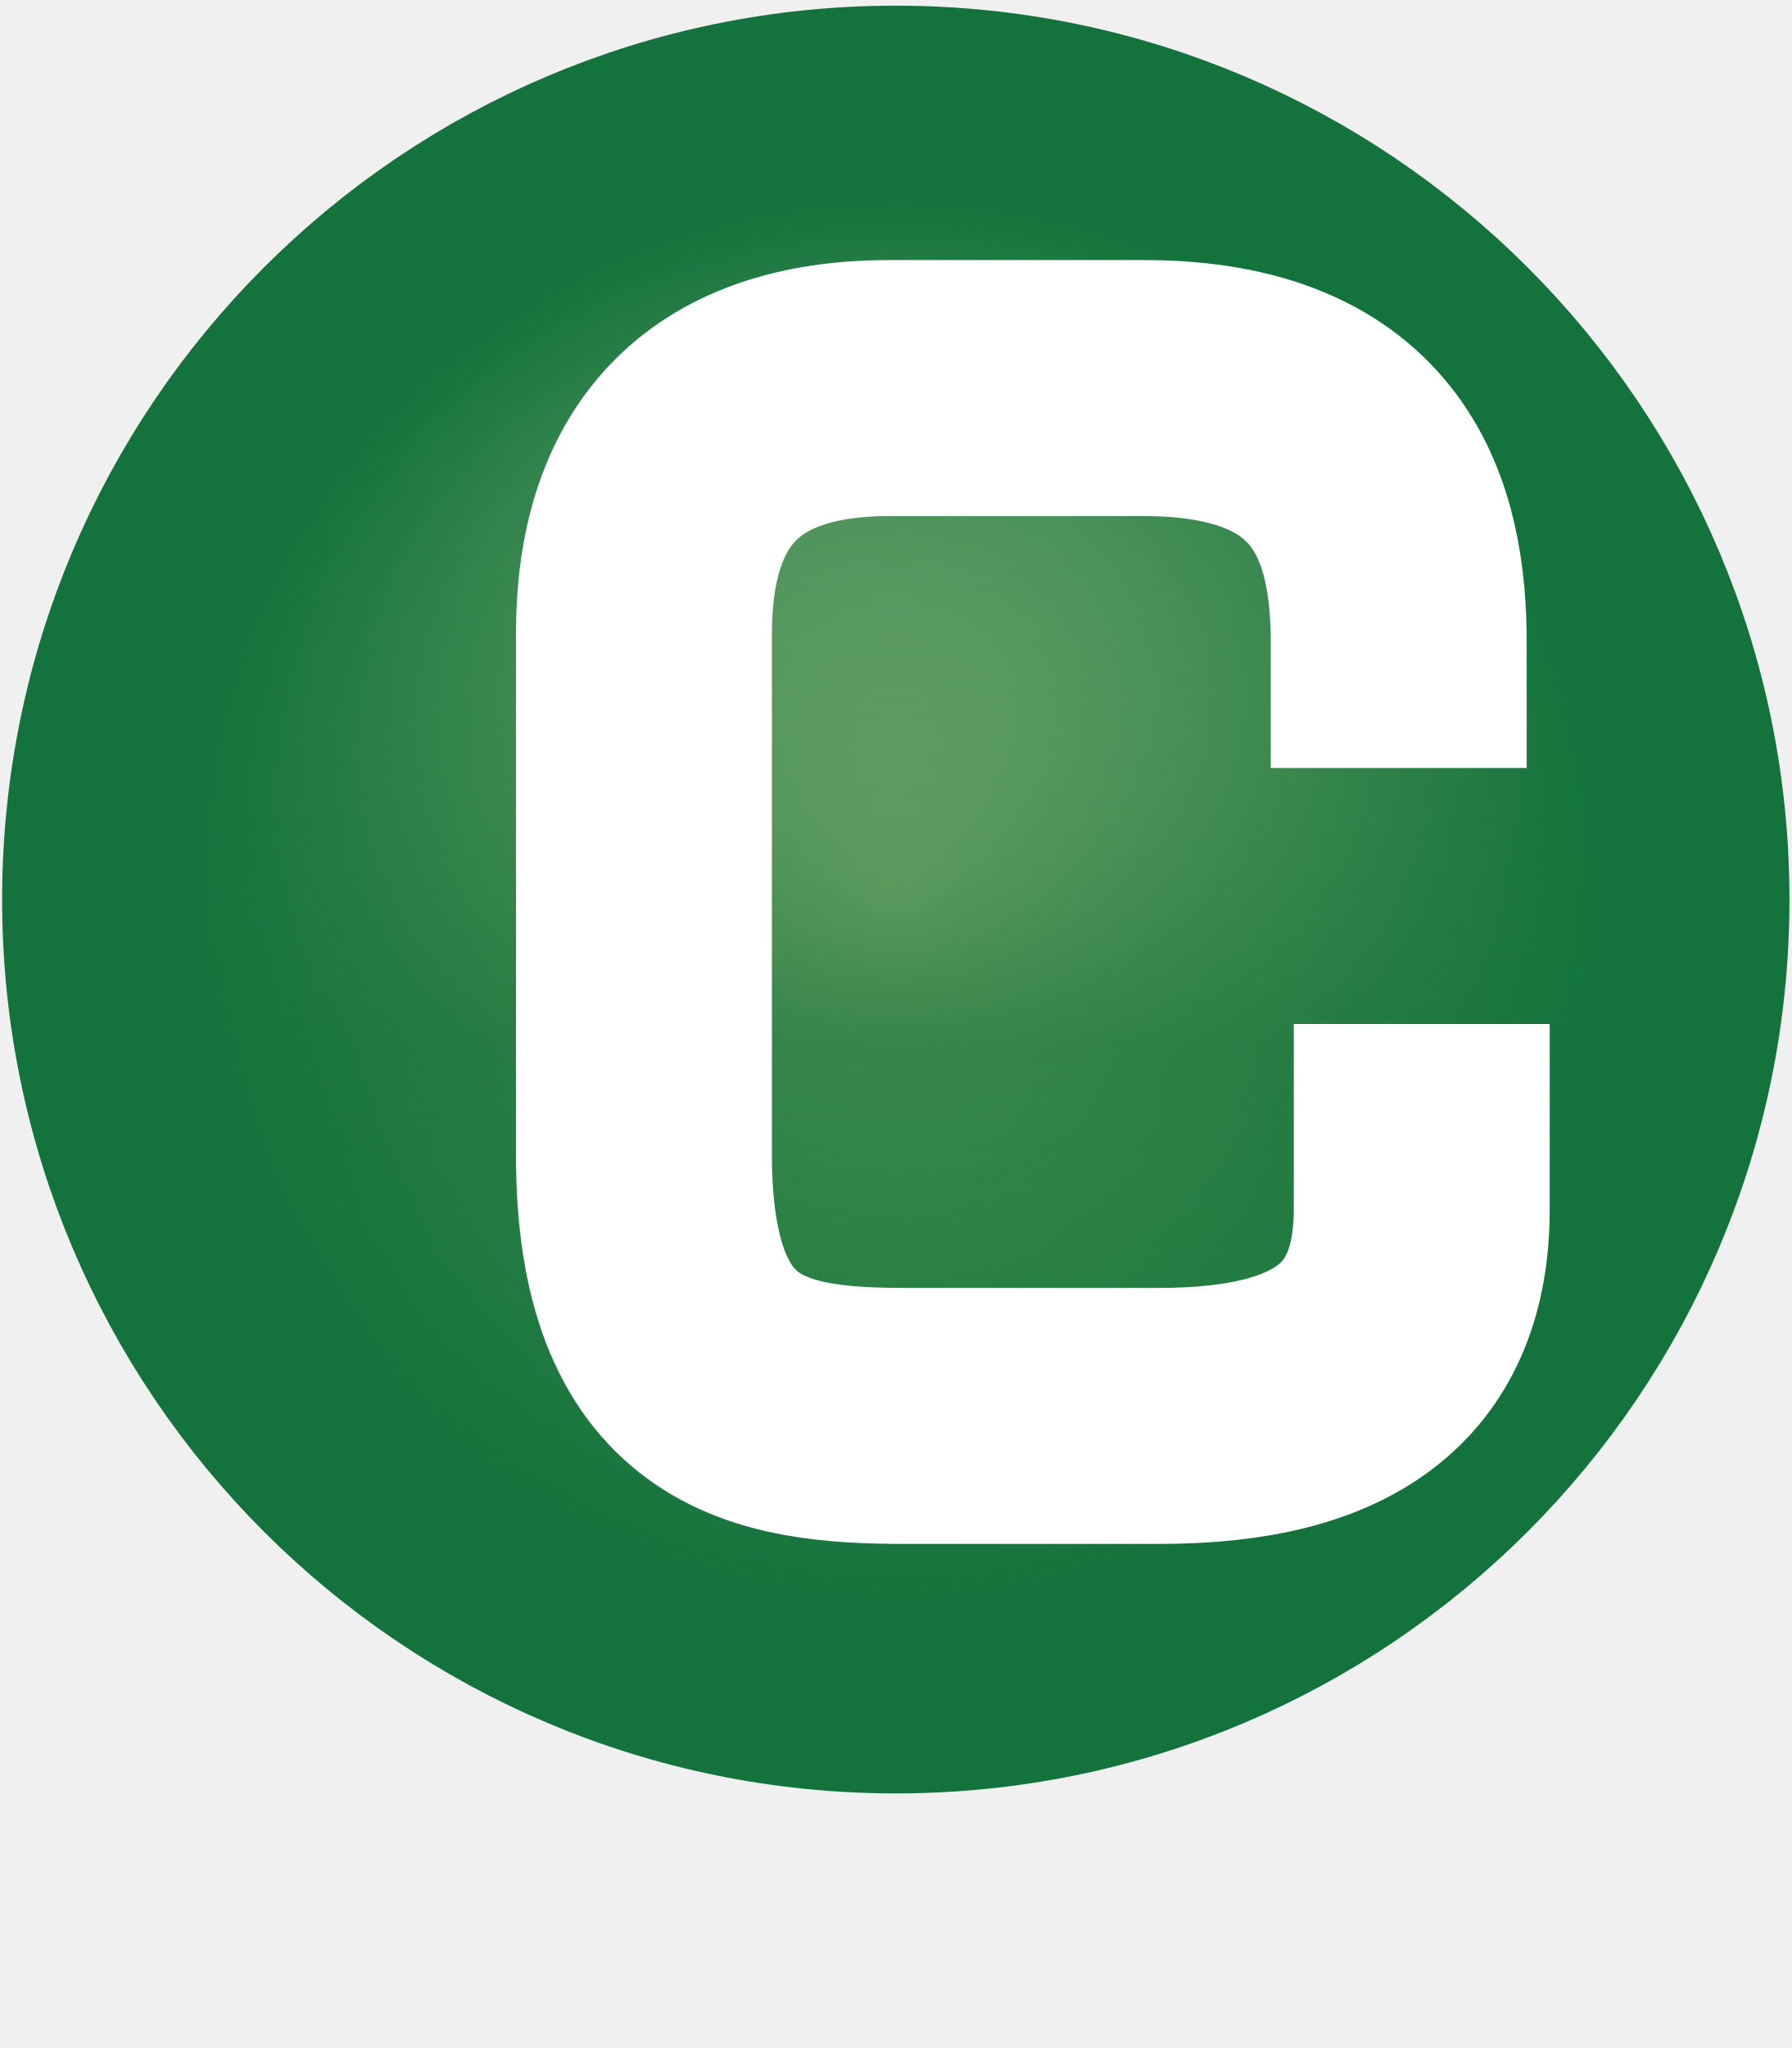
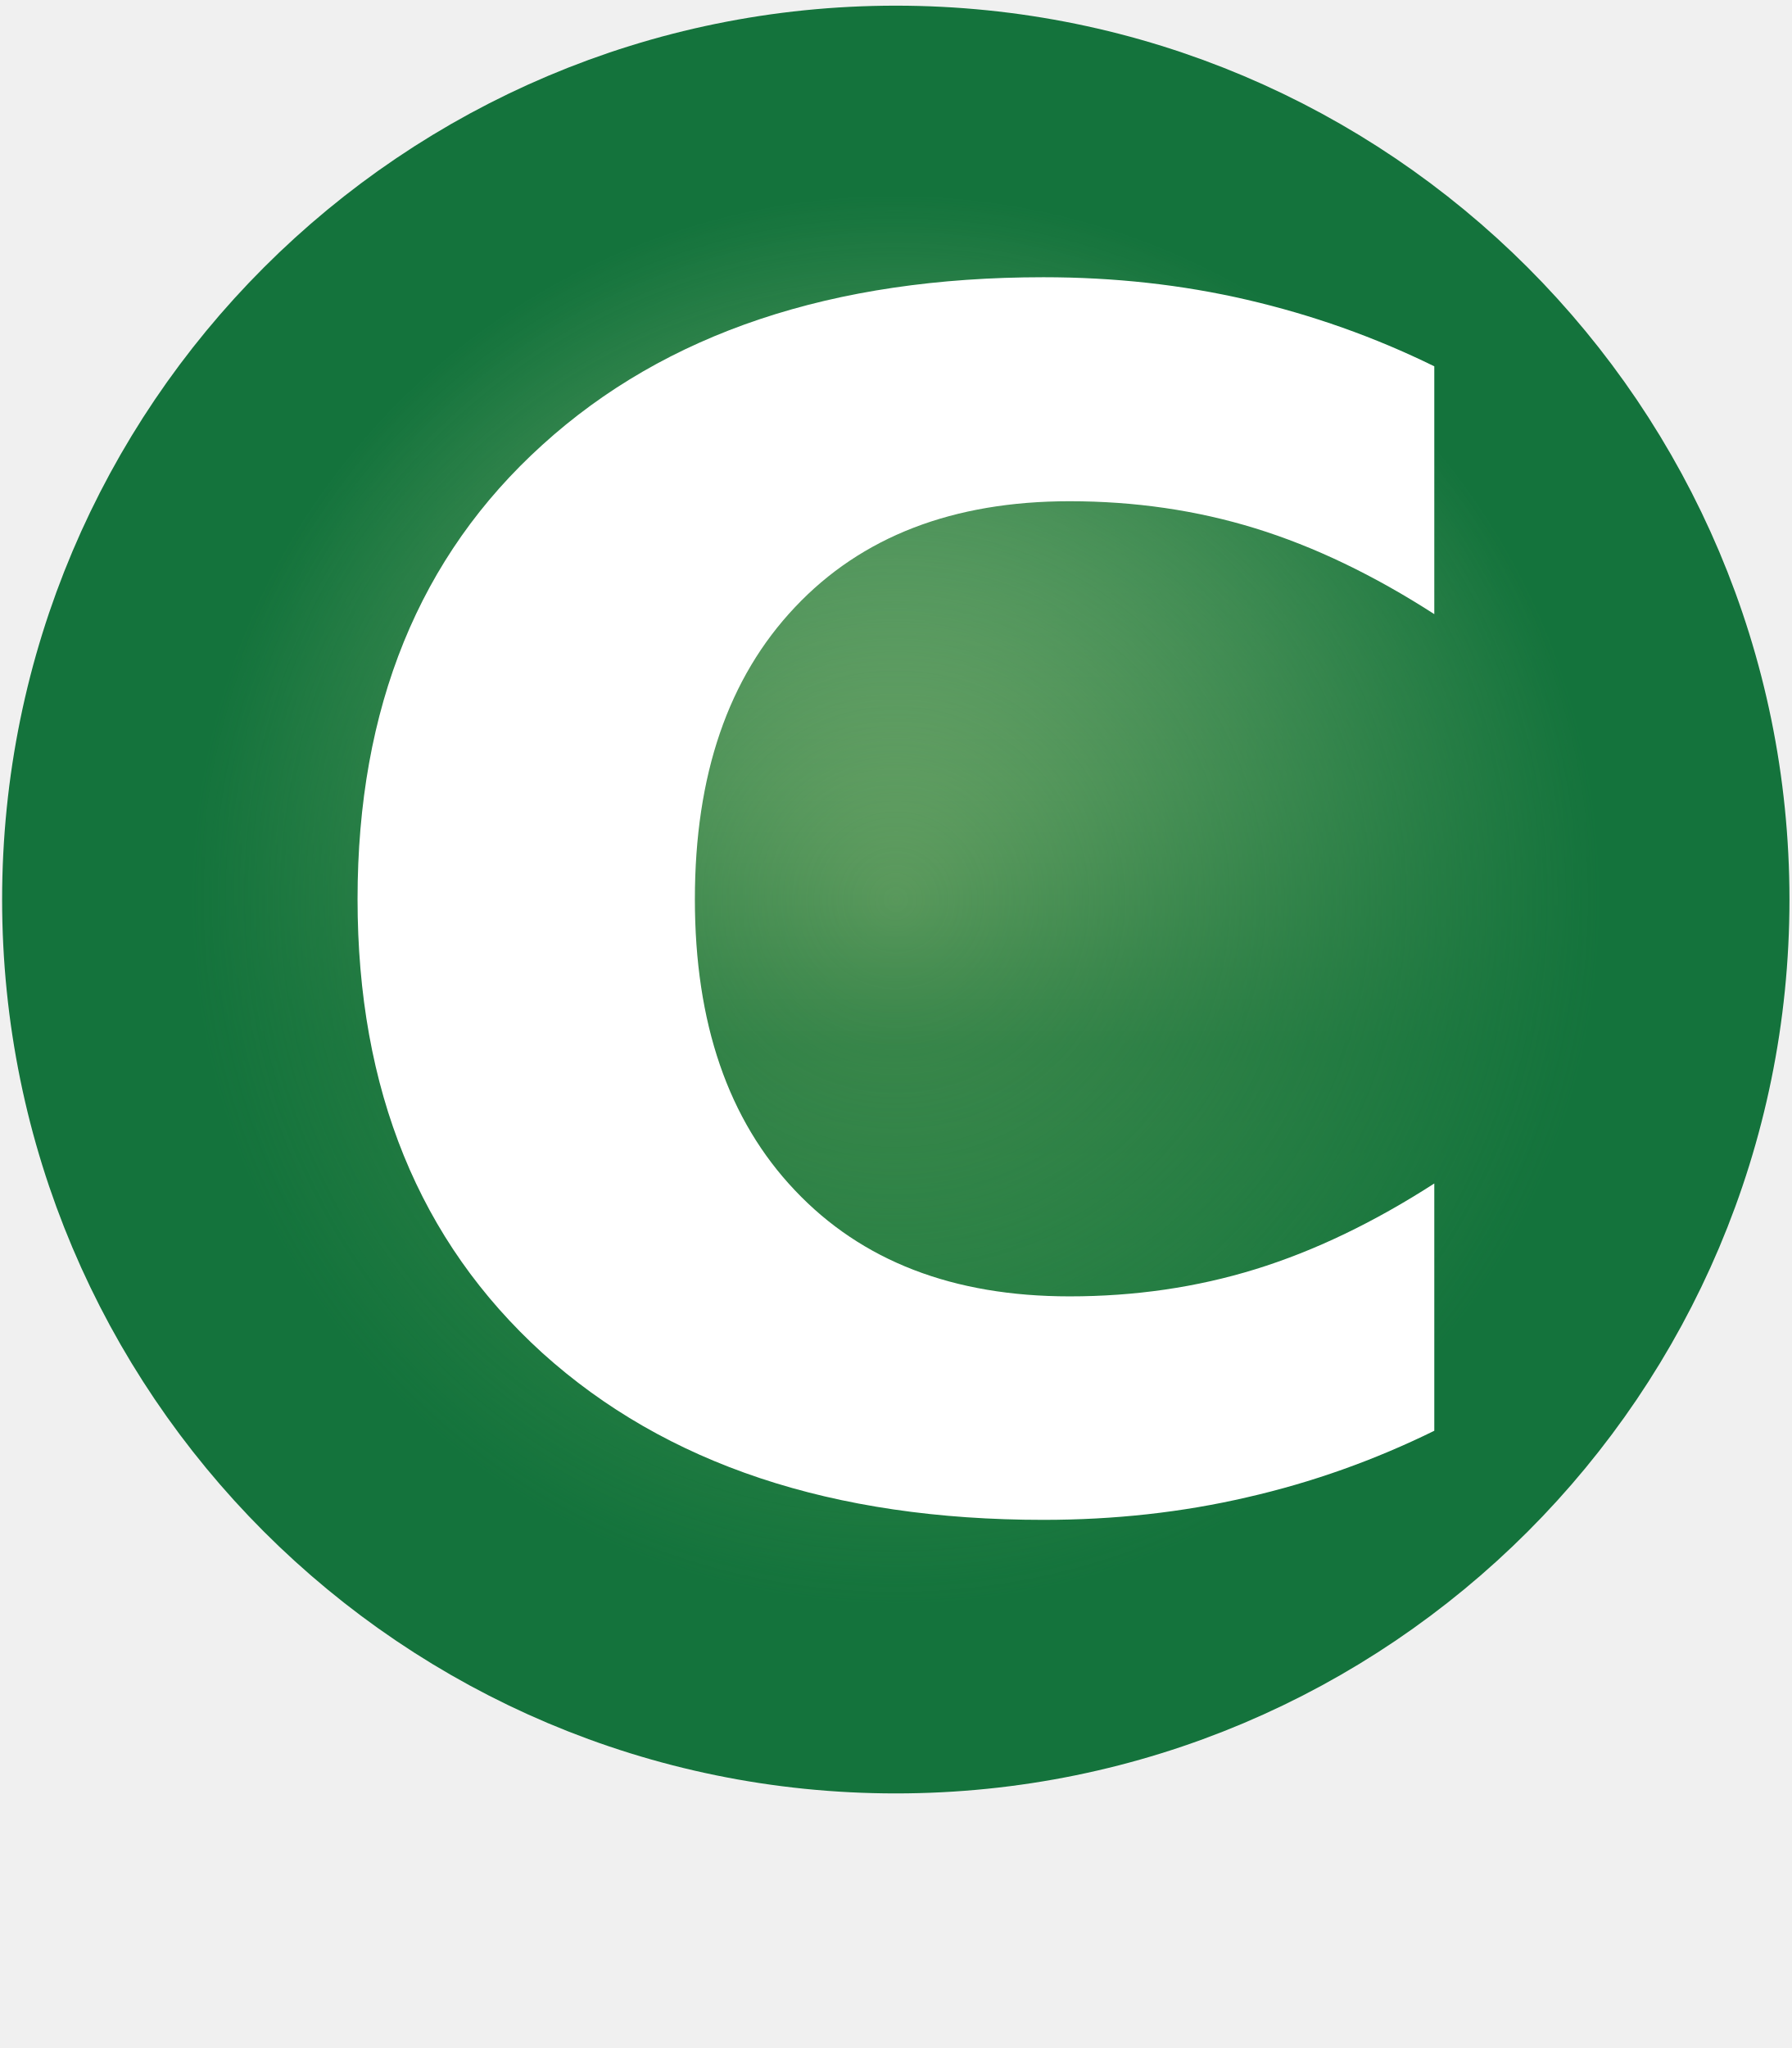
- <svg xmlns="http://www.w3.org/2000/svg" xmlns:xlink="http://www.w3.org/1999/xlink" version="1.1" id="svg2" height="8" width="7">
+ <svg xmlns="http://www.w3.org/2000/svg" xmlns:xlink="http://www.w3.org/1999/xlink" width="7" height="8" id="svg2" version="1.1">
  <defs id="defs4">
    <linearGradient id="linearGradient3796">
-       <stop id="stop3798" offset="0" style="stop-color:#14733c;stop-opacity:0;" />
-       <stop id="stop3800" offset="1" style="stop-color:#14733c;stop-opacity:1;" />
+       <stop style="stop-color:#14733c;stop-opacity:0;" offset="0" id="stop3798" />
+       <stop style="stop-color:#14733c;stop-opacity:1;" offset="1" id="stop3800" />
    </linearGradient>
-     <linearGradient xlink:href="#linearGradient10798-1-9-3-7-6-8-9-0-9-1" id="linearGradient3986" gradientUnits="userSpaceOnUse" x1="388.637" y1="478.188" x2="388.637" y2="462.115" />
+     <linearGradient y2="462.115" x2="388.637" y1="478.188" x1="388.637" gradientUnits="userSpaceOnUse" id="linearGradient3986" xlink:href="#linearGradient10798-1-9-3-7-6-8-9-0-9-1" />
    <linearGradient id="linearGradient10798-1-9-3-7-6-8-9-0-9-1">
-       <stop id="stop10800-5-2-1-8-20-6-4-9-8-2" offset="0" style="stop-color:#4f9e55;stop-opacity:1" />
-       <stop style="stop-color:#418a4d;stop-opacity:1" offset="0.5" id="stop10806-6-8-5-3-9-24-8-4-3-2" />
-       <stop id="stop10802-1-5-3-0-4-8-4-2-9-2" offset="1" style="stop-color:#a4c589;stop-opacity:1" />
+       <stop style="stop-color:#4f9e55;stop-opacity:1" offset="0" id="stop10800-5-2-1-8-20-6-4-9-8-2" />
+       <stop id="stop10806-6-8-5-3-9-24-8-4-3-2" offset="0.5" style="stop-color:#418a4d;stop-opacity:1" />
+       <stop style="stop-color:#a4c589;stop-opacity:1" offset="1" id="stop10802-1-5-3-0-4-8-4-2-9-2" />
    </linearGradient>
-     <linearGradient xlink:href="#linearGradient10798-1-9-3-7-6-8-9-0-9-1" id="linearGradient3020" gradientUnits="userSpaceOnUse" x1="388.637" y1="478.188" x2="388.637" y2="462.115" />
-     <linearGradient xlink:href="#linearGradient10798-1-9-3-7-6-8-9-0-9-1-7" id="linearGradient3020-1" gradientUnits="userSpaceOnUse" x1="388.637" y1="478.188" x2="388.637" y2="462.115" />
+     <linearGradient y2="462.115" x2="388.637" y1="478.188" x1="388.637" gradientUnits="userSpaceOnUse" id="linearGradient3020" xlink:href="#linearGradient10798-1-9-3-7-6-8-9-0-9-1" />
+     <linearGradient y2="462.115" x2="388.637" y1="478.188" x1="388.637" gradientUnits="userSpaceOnUse" id="linearGradient3020-1" xlink:href="#linearGradient10798-1-9-3-7-6-8-9-0-9-1-7" />
    <linearGradient id="linearGradient10798-1-9-3-7-6-8-9-0-9-1-7">
-       <stop id="stop10800-5-2-1-8-20-6-4-9-8-2-4" offset="0" style="stop-color:#4f9e55;stop-opacity:1" />
-       <stop style="stop-color:#418a4d;stop-opacity:1" offset="0.5" id="stop10806-6-8-5-3-9-24-8-4-3-2-0" />
-       <stop id="stop10802-1-5-3-0-4-8-4-2-9-2-9" offset="1" style="stop-color:#a4c589;stop-opacity:1" />
+       <stop style="stop-color:#4f9e55;stop-opacity:1" offset="0" id="stop10800-5-2-1-8-20-6-4-9-8-2-4" />
+       <stop id="stop10806-6-8-5-3-9-24-8-4-3-2-0" offset="0.5" style="stop-color:#418a4d;stop-opacity:1" />
+       <stop style="stop-color:#a4c589;stop-opacity:1" offset="1" id="stop10802-1-5-3-0-4-8-4-2-9-2-9" />
    </linearGradient>
-     <radialGradient gradientTransform="matrix(0.8659444,0,0,0.8659444,52.03034,62.76982)" gradientUnits="userSpaceOnUse" r="11.708" fy="468.237" fx="388.125" cy="468.237" cx="388.125" id="radialGradient3802" xlink:href="#linearGradient3796" />
+     <radialGradient xlink:href="#linearGradient3796" id="radialGradient3802" cx="388.125" cy="468.237" fx="388.125" fy="468.237" r="11.708" gradientUnits="userSpaceOnUse" gradientTransform="matrix(0.8659444,0,0,0.8659444,52.03034,62.76982)" />
  </defs>
-   <g transform="translate(0,-1044.362)" id="layer1">
-     <path transform="matrix(0.2982317,0,0,0.2982317,-112.2512,908.2328)" d="m 398.75,468.237 a 10.625,10.625 0 0 1 -10.625,10.625 10.625,10.625 0 0 1 -10.625,-10.625 10.625,10.625 0 0 1 10.625,-10.625 10.625,10.625 0 0 1 10.625,10.625 z" id="path10796-2-6-2" style="font-size:13.589px;font-style:normal;font-weight:normal;line-height:125%;letter-spacing:0px;word-spacing:0px;fill:url(#linearGradient3020);fill-opacity:1;stroke:#14733c;stroke-width:2.166;stroke-linecap:round;stroke-linejoin:round;stroke-miterlimit:4;stroke-opacity:1;stroke-dasharray:none;stroke-dashoffset:0;display:inline;font-family:Sans" />
-     <path transform="matrix(0.2714923,0,0,0.2714923,-101.873,920.7532)" d="m 398.75,468.237 a 10.625,10.625 0 0 1 -10.625,10.625 10.625,10.625 0 0 1 -10.625,-10.625 10.625,10.625 0 0 1 10.625,-10.625 10.625,10.625 0 0 1 10.625,10.625 z" id="path10796-2-6-2-4" style="font-size:13.589px;font-style:normal;font-weight:normal;line-height:125%;letter-spacing:0px;word-spacing:0px;fill:url(#radialGradient3802);fill-opacity:1;stroke:none;display:inline;font-family:Sans" />
-     <path style="fill:none;fill-rule:evenodd;stroke:#ffffff;stroke-width:1px;stroke-linecap:butt;stroke-linejoin:miter;stroke-opacity:1" d="m 5.555,1048.362 0,0.722 c 0,0.548 -0.325,0.809 -1.025,0.809 l -0.995,0 c -0.536,0 -1.019,-0.083 -1.019,-1.019 l 0,-2.037 c 0,-0.598 0.287,-0.959 0.959,-0.959 l 0.995,0 c 0.856,0 0.995,0.526 0.995,0.995 l 0,0.489" id="path4163" />
+   <g id="layer1" transform="translate(0,-1044.362)">
+     <path style="font-size:13.589px;font-style:normal;font-weight:normal;line-height:125%;letter-spacing:0px;word-spacing:0px;fill:url(#linearGradient3020);fill-opacity:1;stroke:#14733c;stroke-width:2.166;stroke-linecap:round;stroke-linejoin:round;stroke-miterlimit:4;stroke-opacity:1;stroke-dasharray:none;stroke-dashoffset:0;display:inline;font-family:Sans" id="path10796-2-6-2" d="m 398.75,468.237 c 0,5.868 -4.757,10.625 -10.625,10.625 -5.868,0 -10.625,-4.757 -10.625,-10.625 0,-5.868 4.757,-10.625 10.625,-10.625 5.868,0 10.625,4.757 10.625,10.625 z" transform="matrix(0.2982317,0,0,0.2982317,-112.2512,908.2328)" />
+     <path style="font-size:13.589px;font-style:normal;font-weight:normal;line-height:125%;letter-spacing:0px;word-spacing:0px;fill:url(#radialGradient3802);fill-opacity:1;stroke:none;display:inline;font-family:Sans" id="path10796-2-6-2-4" d="m 398.75,468.237 a 10.625,10.625 0 1 1 -21.25,0 10.625,10.625 0 1 1 21.25,0 z" transform="matrix(0.2714923,0,0,0.2714923,-101.873,920.7532)" />
+     <path id="path6435" style="font-size:13.589px;font-style:normal;font-variant:normal;font-weight:bold;font-stretch:normal;line-height:125%;letter-spacing:0px;word-spacing:0px;fill:#ffffff;fill-opacity:1;stroke:none;display:inline;font-family:Sans;-inkscape-font-specification:Sans Bold" d="m 5.604,1049.951 c -0.234,0.115 -0.478,0.202 -0.732,0.26 -0.254,0.059 -0.519,0.088 -0.795,0.088 -0.824,0 -1.476,-0.217 -1.958,-0.652 -0.481,-0.437 -0.722,-1.028 -0.722,-1.773 -10e-7,-0.748 0.241,-1.339 0.722,-1.774 0.481,-0.437 1.134,-0.655 1.958,-0.655 0.276,0 0.541,0.029 0.795,0.088 0.254,0.059 0.498,0.145 0.732,0.26 l 0,0.968 c -0.236,-0.152 -0.469,-0.264 -0.699,-0.335 -0.23,-0.071 -0.472,-0.106 -0.726,-0.106 -0.455,0 -0.813,0.138 -1.073,0.414 -0.261,0.276 -0.391,0.656 -0.391,1.141 -1e-6,0.483 0.13,0.862 0.391,1.137 0.261,0.276 0.618,0.414 1.073,0.414 0.254,0 0.496,-0.035 0.726,-0.106 0.23,-0.071 0.463,-0.183 0.699,-0.335 l 0,0.968" />
  </g>
</svg>
